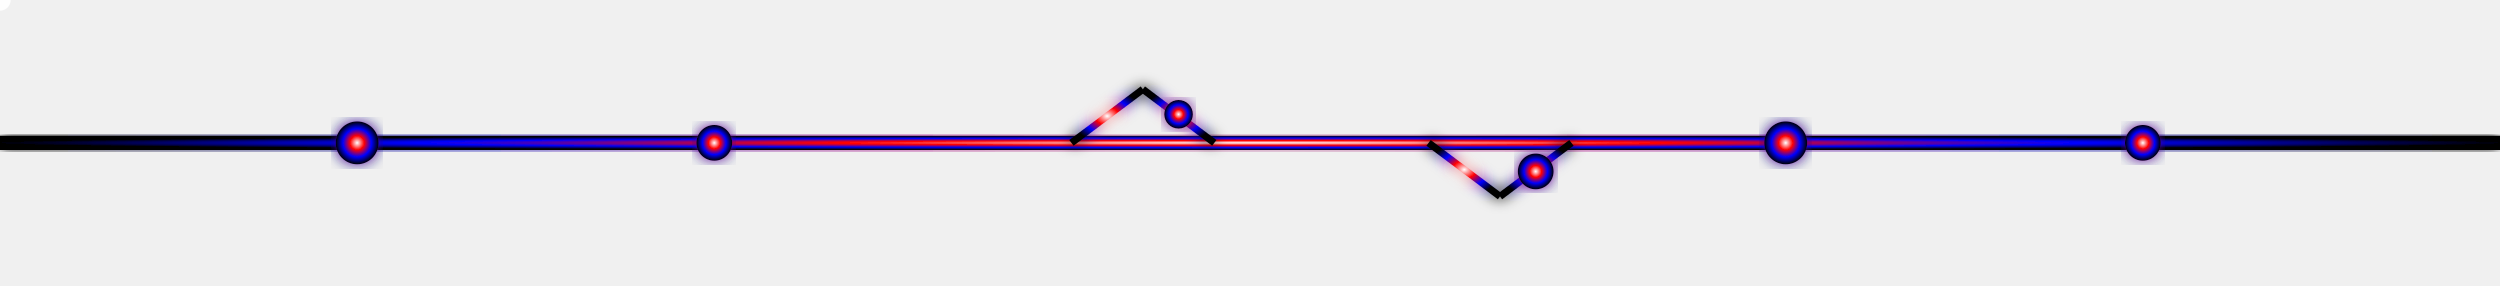
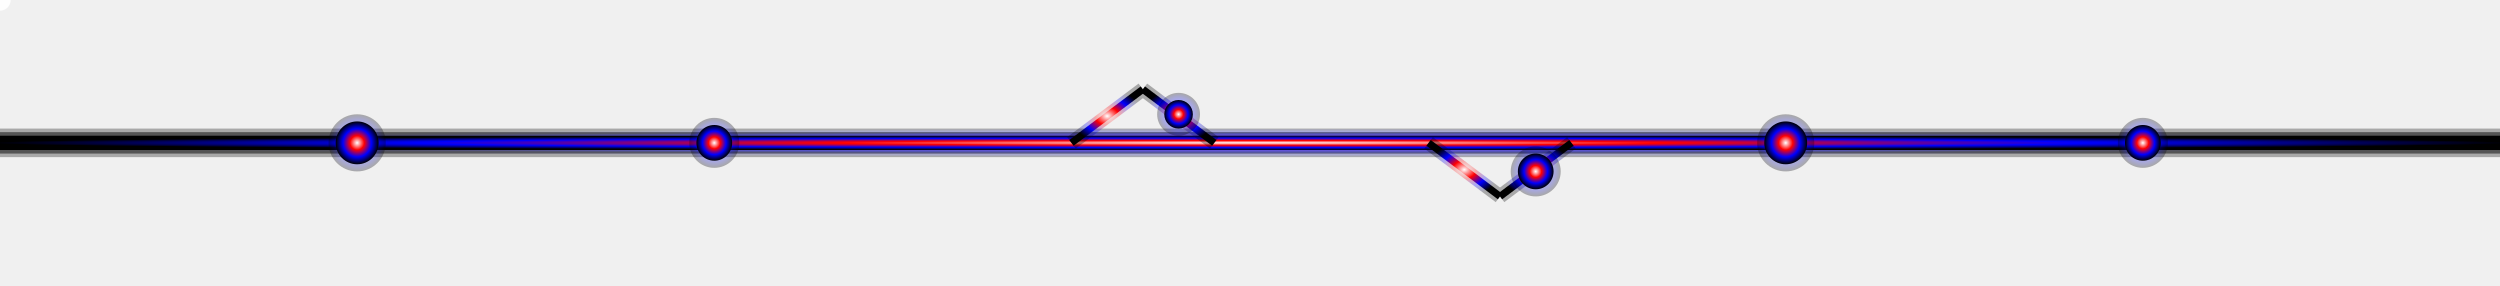
<svg xmlns="http://www.w3.org/2000/svg" width="700" height="80" viewBox="0 0 700 80">
  <defs>
-     <radialGradient id="circularHolo3" cx="50%" cy="50%">
-       <stop offset="0%" style="stop-color:#ffffff">
+     <radialGradient id="circularHolo3" cx="50%" cy="50%" r="50%">
+       <stop offset="0%" stop-color="#ffffff">
        <animate attributeName="stop-color" values="#ffffff;#ff0080;#0080ff;#ffffff" dur="4s" repeatCount="indefinite" />
      </stop>
-       <stop offset="33%" style="stop-color:#ff0000">
+       <stop offset="33%" stop-color="#ff0000">
        <animate attributeName="stop-color" values="#ff0000;#ffff00;#0000ff;#ff0000" dur="5s" repeatCount="indefinite" />
      </stop>
-       <stop offset="66%" style="stop-color:#0000ff">
+       <stop offset="66%" stop-color="#0000ff">
        <animate attributeName="stop-color" values="#0000ff;#00ffff;#ff0080;#0000ff" dur="3s" repeatCount="indefinite" />
      </stop>
-       <stop offset="100%" style="stop-color:#000000" />
+       <stop offset="100%" stop-color="#000000" />
    </radialGradient>
-     <filter id="circuitGlow">
-       <feGaussianBlur stdDeviation="2" result="coloredBlur" />
-       <feMerge>
-         <feMergeNode in="coloredBlur" />
-         <feMergeNode in="SourceGraphic" />
-       </feMerge>
-     </filter>
  </defs>
-   <rect x="0" y="38" width="700" height="4" fill="url(#circularHolo3)" filter="url(#circuitGlow)" />
-   <g stroke="url(#circularHolo3)" stroke-width="2" fill="none" filter="url(#circuitGlow)">
+   <rect x="0" y="36" width="700" height="8" fill="url(#circularHolo3)" opacity="0.3" />
+   <rect x="0" y="37" width="700" height="6" fill="url(#circularHolo3)" opacity="0.5" />
+   <rect x="0" y="38" width="700" height="4" fill="url(#circularHolo3)" />
+   <g stroke="url(#circularHolo3)" stroke-width="4" fill="none" opacity="0.3">
    <line x1="100" y1="40" x2="100" y2="20" />
    <line x1="90" y1="20" x2="110" y2="20" />
    <line x1="200" y1="40" x2="200" y2="60" />
    <line x1="190" y1="60" x2="210" y2="60" />
    <line x1="300" y1="40" x2="320" y2="25" />
    <line x1="320" y1="25" x2="340" y2="40" />
    <line x1="400" y1="40" x2="420" y2="55" />
    <line x1="420" y1="55" x2="440" y2="40" />
    <line x1="500" y1="40" x2="500" y2="20" />
    <line x1="490" y1="20" x2="510" y2="20" />
    <line x1="600" y1="40" x2="600" y2="60" />
    <line x1="590" y1="60" x2="610" y2="60" />
  </g>
-   <circle cx="100" cy="40" r="6" fill="url(#circularHolo3)" filter="url(#circuitGlow)">
+   <g stroke="url(#circularHolo3)" stroke-width="2" fill="none">
+     <line x1="100" y1="40" x2="100" y2="20" />
+     <line x1="90" y1="20" x2="110" y2="20" />
+     <line x1="200" y1="40" x2="200" y2="60" />
+     <line x1="190" y1="60" x2="210" y2="60" />
+     <line x1="300" y1="40" x2="320" y2="25" />
+     <line x1="320" y1="25" x2="340" y2="40" />
+     <line x1="400" y1="40" x2="420" y2="55" />
+     <line x1="420" y1="55" x2="440" y2="40" />
+     <line x1="500" y1="40" x2="500" y2="20" />
+     <line x1="490" y1="20" x2="510" y2="20" />
+     <line x1="600" y1="40" x2="600" y2="60" />
+     <line x1="590" y1="60" x2="610" y2="60" />
+   </g>
+   <circle cx="100" cy="40" r="8" fill="url(#circularHolo3)" opacity="0.3">
+     <animate attributeName="r" values="8;11;8" dur="2s" repeatCount="indefinite" />
+   </circle>
+   <circle cx="100" cy="40" r="6" fill="url(#circularHolo3)">
    <animate attributeName="r" values="6;9;6" dur="2s" repeatCount="indefinite" />
  </circle>
-   <circle cx="200" cy="40" r="5" fill="url(#circularHolo3)" filter="url(#circuitGlow)">
+   <circle cx="200" cy="40" r="7" fill="url(#circularHolo3)" opacity="0.3">
+     <animate attributeName="r" values="7;10;7" dur="3s" repeatCount="indefinite" />
+   </circle>
+   <circle cx="200" cy="40" r="5" fill="url(#circularHolo3)">
    <animate attributeName="r" values="5;8;5" dur="3s" repeatCount="indefinite" />
  </circle>
-   <circle cx="330" cy="32" r="4" fill="url(#circularHolo3)" filter="url(#circuitGlow)">
+   <circle cx="330" cy="32" r="6" fill="url(#circularHolo3)" opacity="0.3">
+     <animate attributeName="r" values="6;9;6" dur="4s" repeatCount="indefinite" />
+   </circle>
+   <circle cx="330" cy="32" r="4" fill="url(#circularHolo3)">
    <animate attributeName="r" values="4;7;4" dur="4s" repeatCount="indefinite" />
  </circle>
-   <circle cx="430" cy="48" r="5" fill="url(#circularHolo3)" filter="url(#circuitGlow)">
+   <circle cx="430" cy="48" r="7" fill="url(#circularHolo3)" opacity="0.3">
+     <animate attributeName="r" values="7;10;7" dur="2.5s" repeatCount="indefinite" />
+   </circle>
+   <circle cx="430" cy="48" r="5" fill="url(#circularHolo3)">
    <animate attributeName="r" values="5;8;5" dur="2.5s" repeatCount="indefinite" />
  </circle>
-   <circle cx="500" cy="40" r="6" fill="url(#circularHolo3)" filter="url(#circuitGlow)">
+   <circle cx="500" cy="40" r="8" fill="url(#circularHolo3)" opacity="0.3">
+     <animate attributeName="r" values="8;11;8" dur="3.5s" repeatCount="indefinite" />
+   </circle>
+   <circle cx="500" cy="40" r="6" fill="url(#circularHolo3)">
    <animate attributeName="r" values="6;9;6" dur="3.5s" repeatCount="indefinite" />
  </circle>
-   <circle cx="600" cy="40" r="5" fill="url(#circularHolo3)" filter="url(#circuitGlow)">
+   <circle cx="600" cy="40" r="7" fill="url(#circularHolo3)" opacity="0.3">
+     <animate attributeName="r" values="7;10;7" dur="2.8s" repeatCount="indefinite" />
+   </circle>
+   <circle cx="600" cy="40" r="5" fill="url(#circularHolo3)">
    <animate attributeName="r" values="5;8;5" dur="2.8s" repeatCount="indefinite" />
  </circle>
  <circle r="3" fill="#ffffff" opacity="0.9">
    <animate attributeName="opacity" values="0.9;0.3;0.9" dur="1s" repeatCount="indefinite" />
    <animateMotion dur="6s" repeatCount="indefinite">
      <mpath href="#dataPulsePath" />
    </animateMotion>
  </circle>
  <path id="dataPulsePath" d="M0,40 L700,40" opacity="0" />
</svg>
